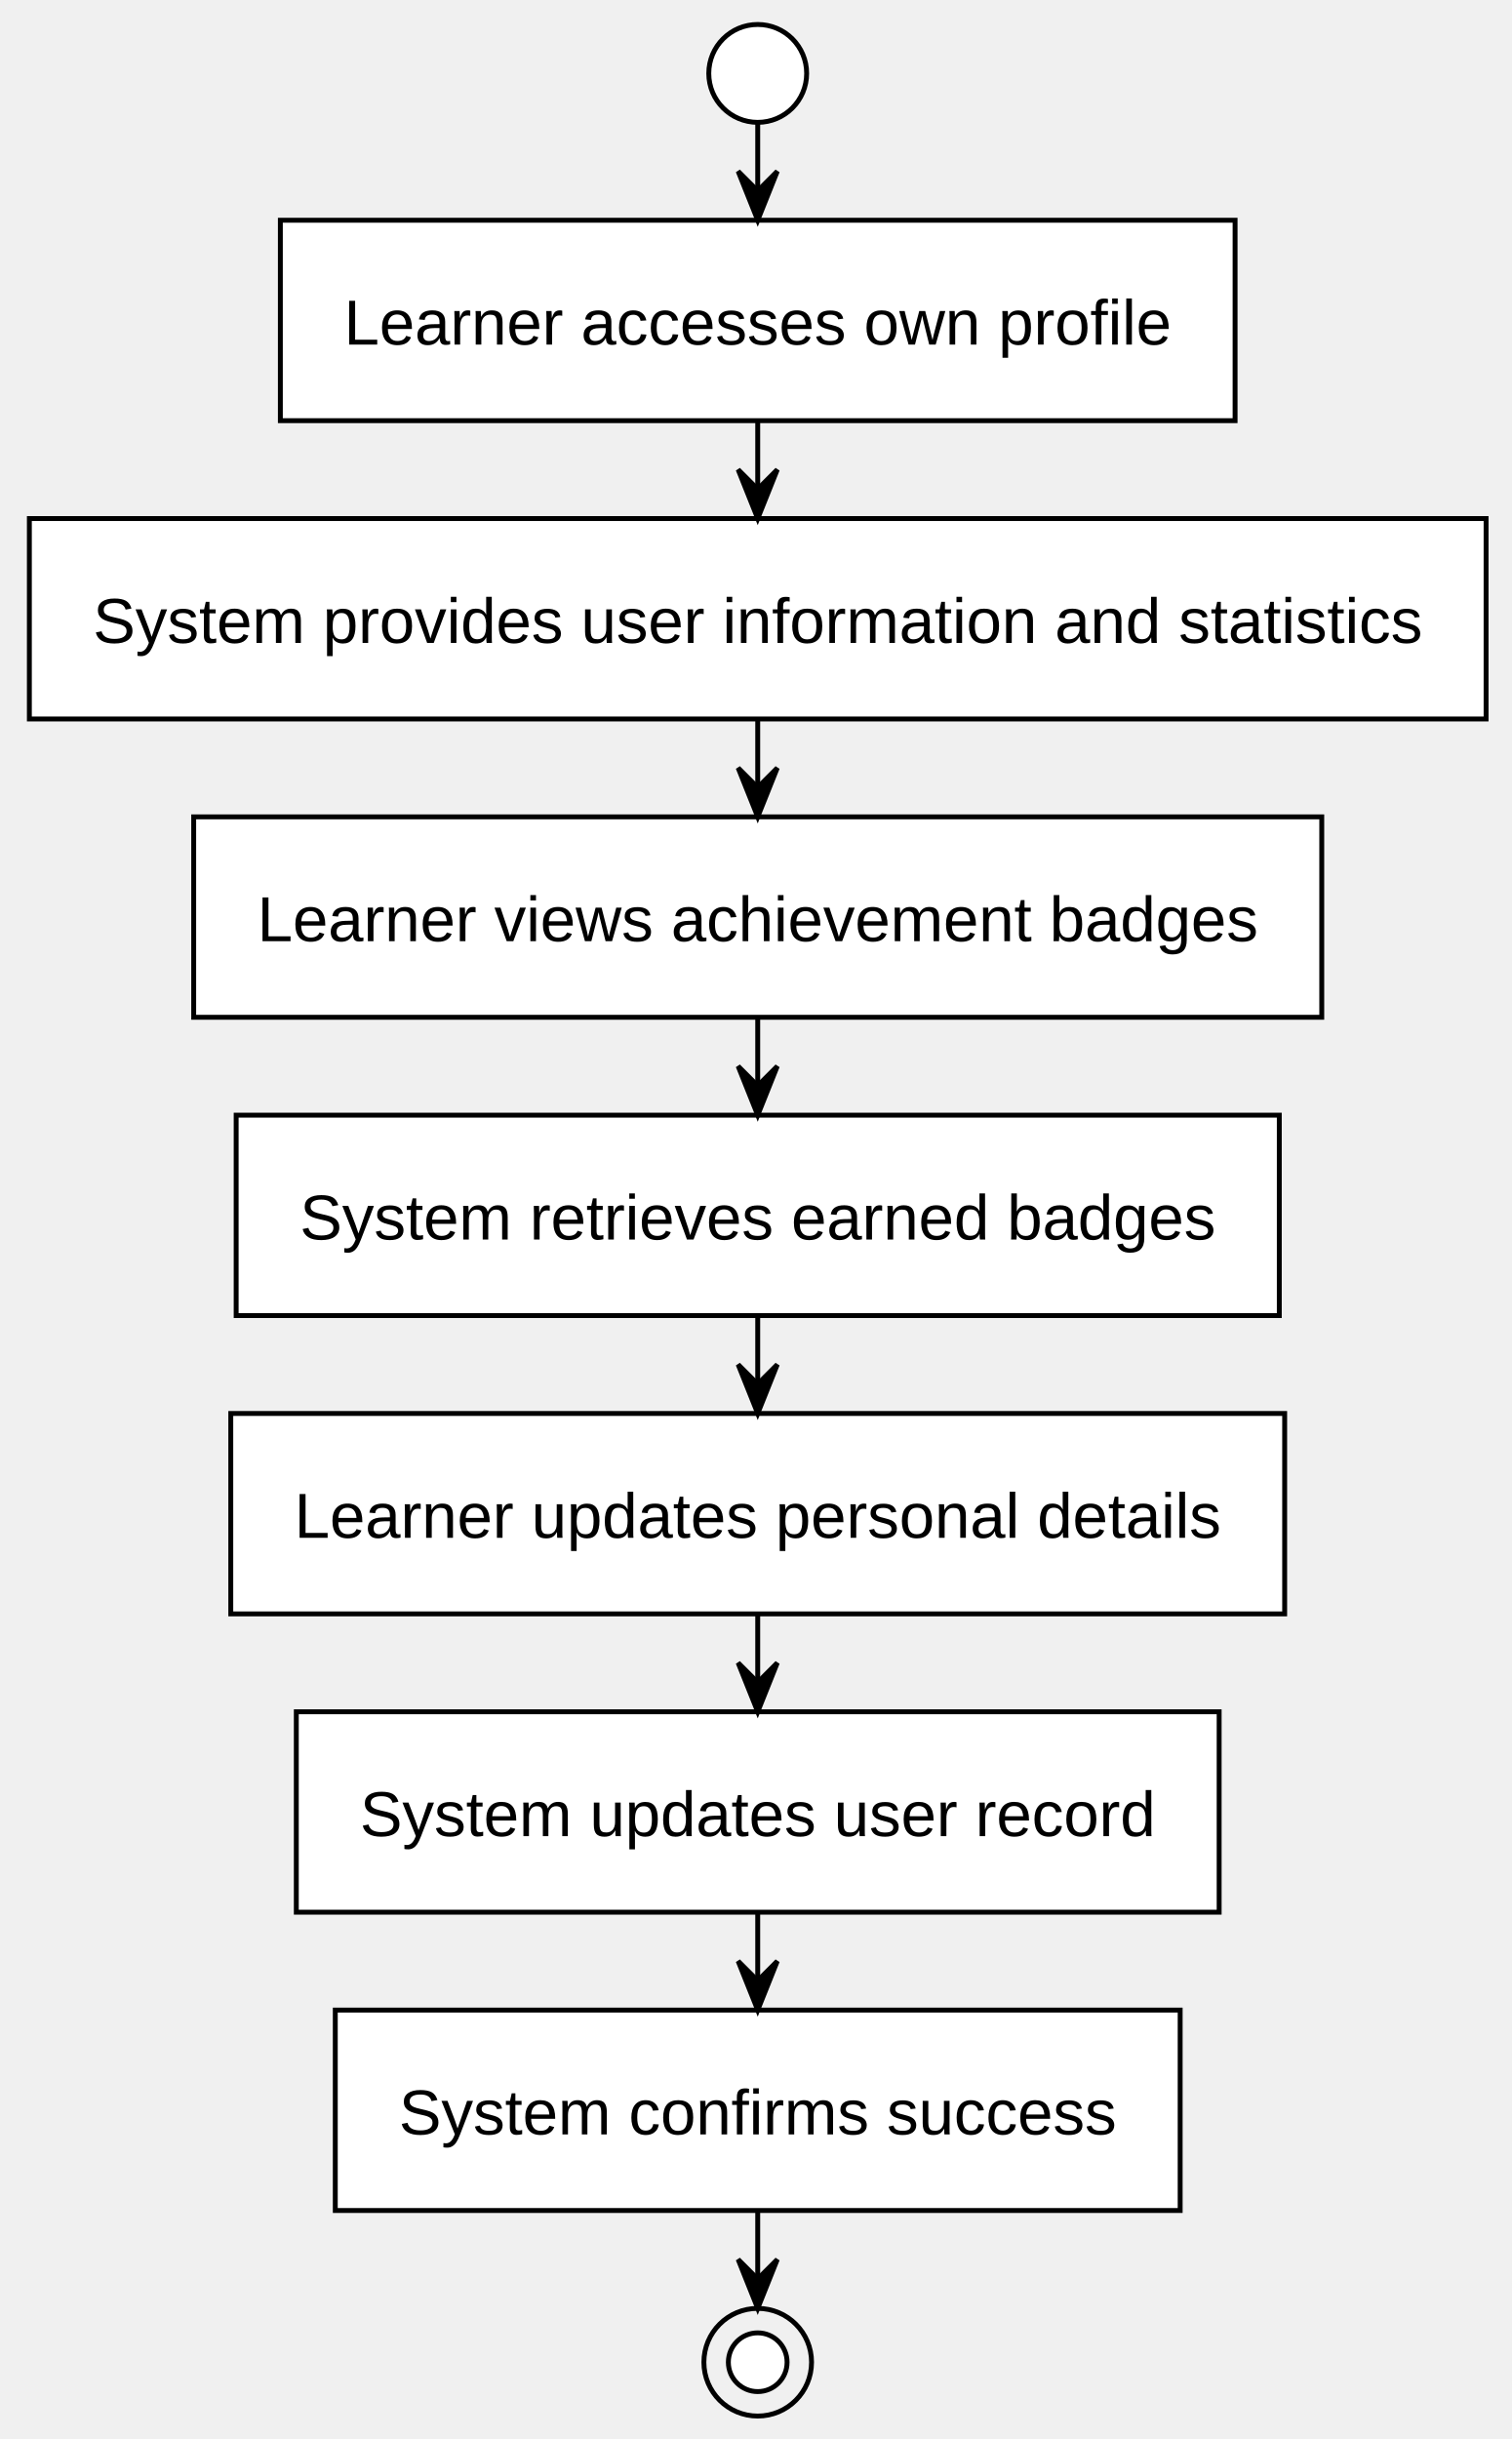
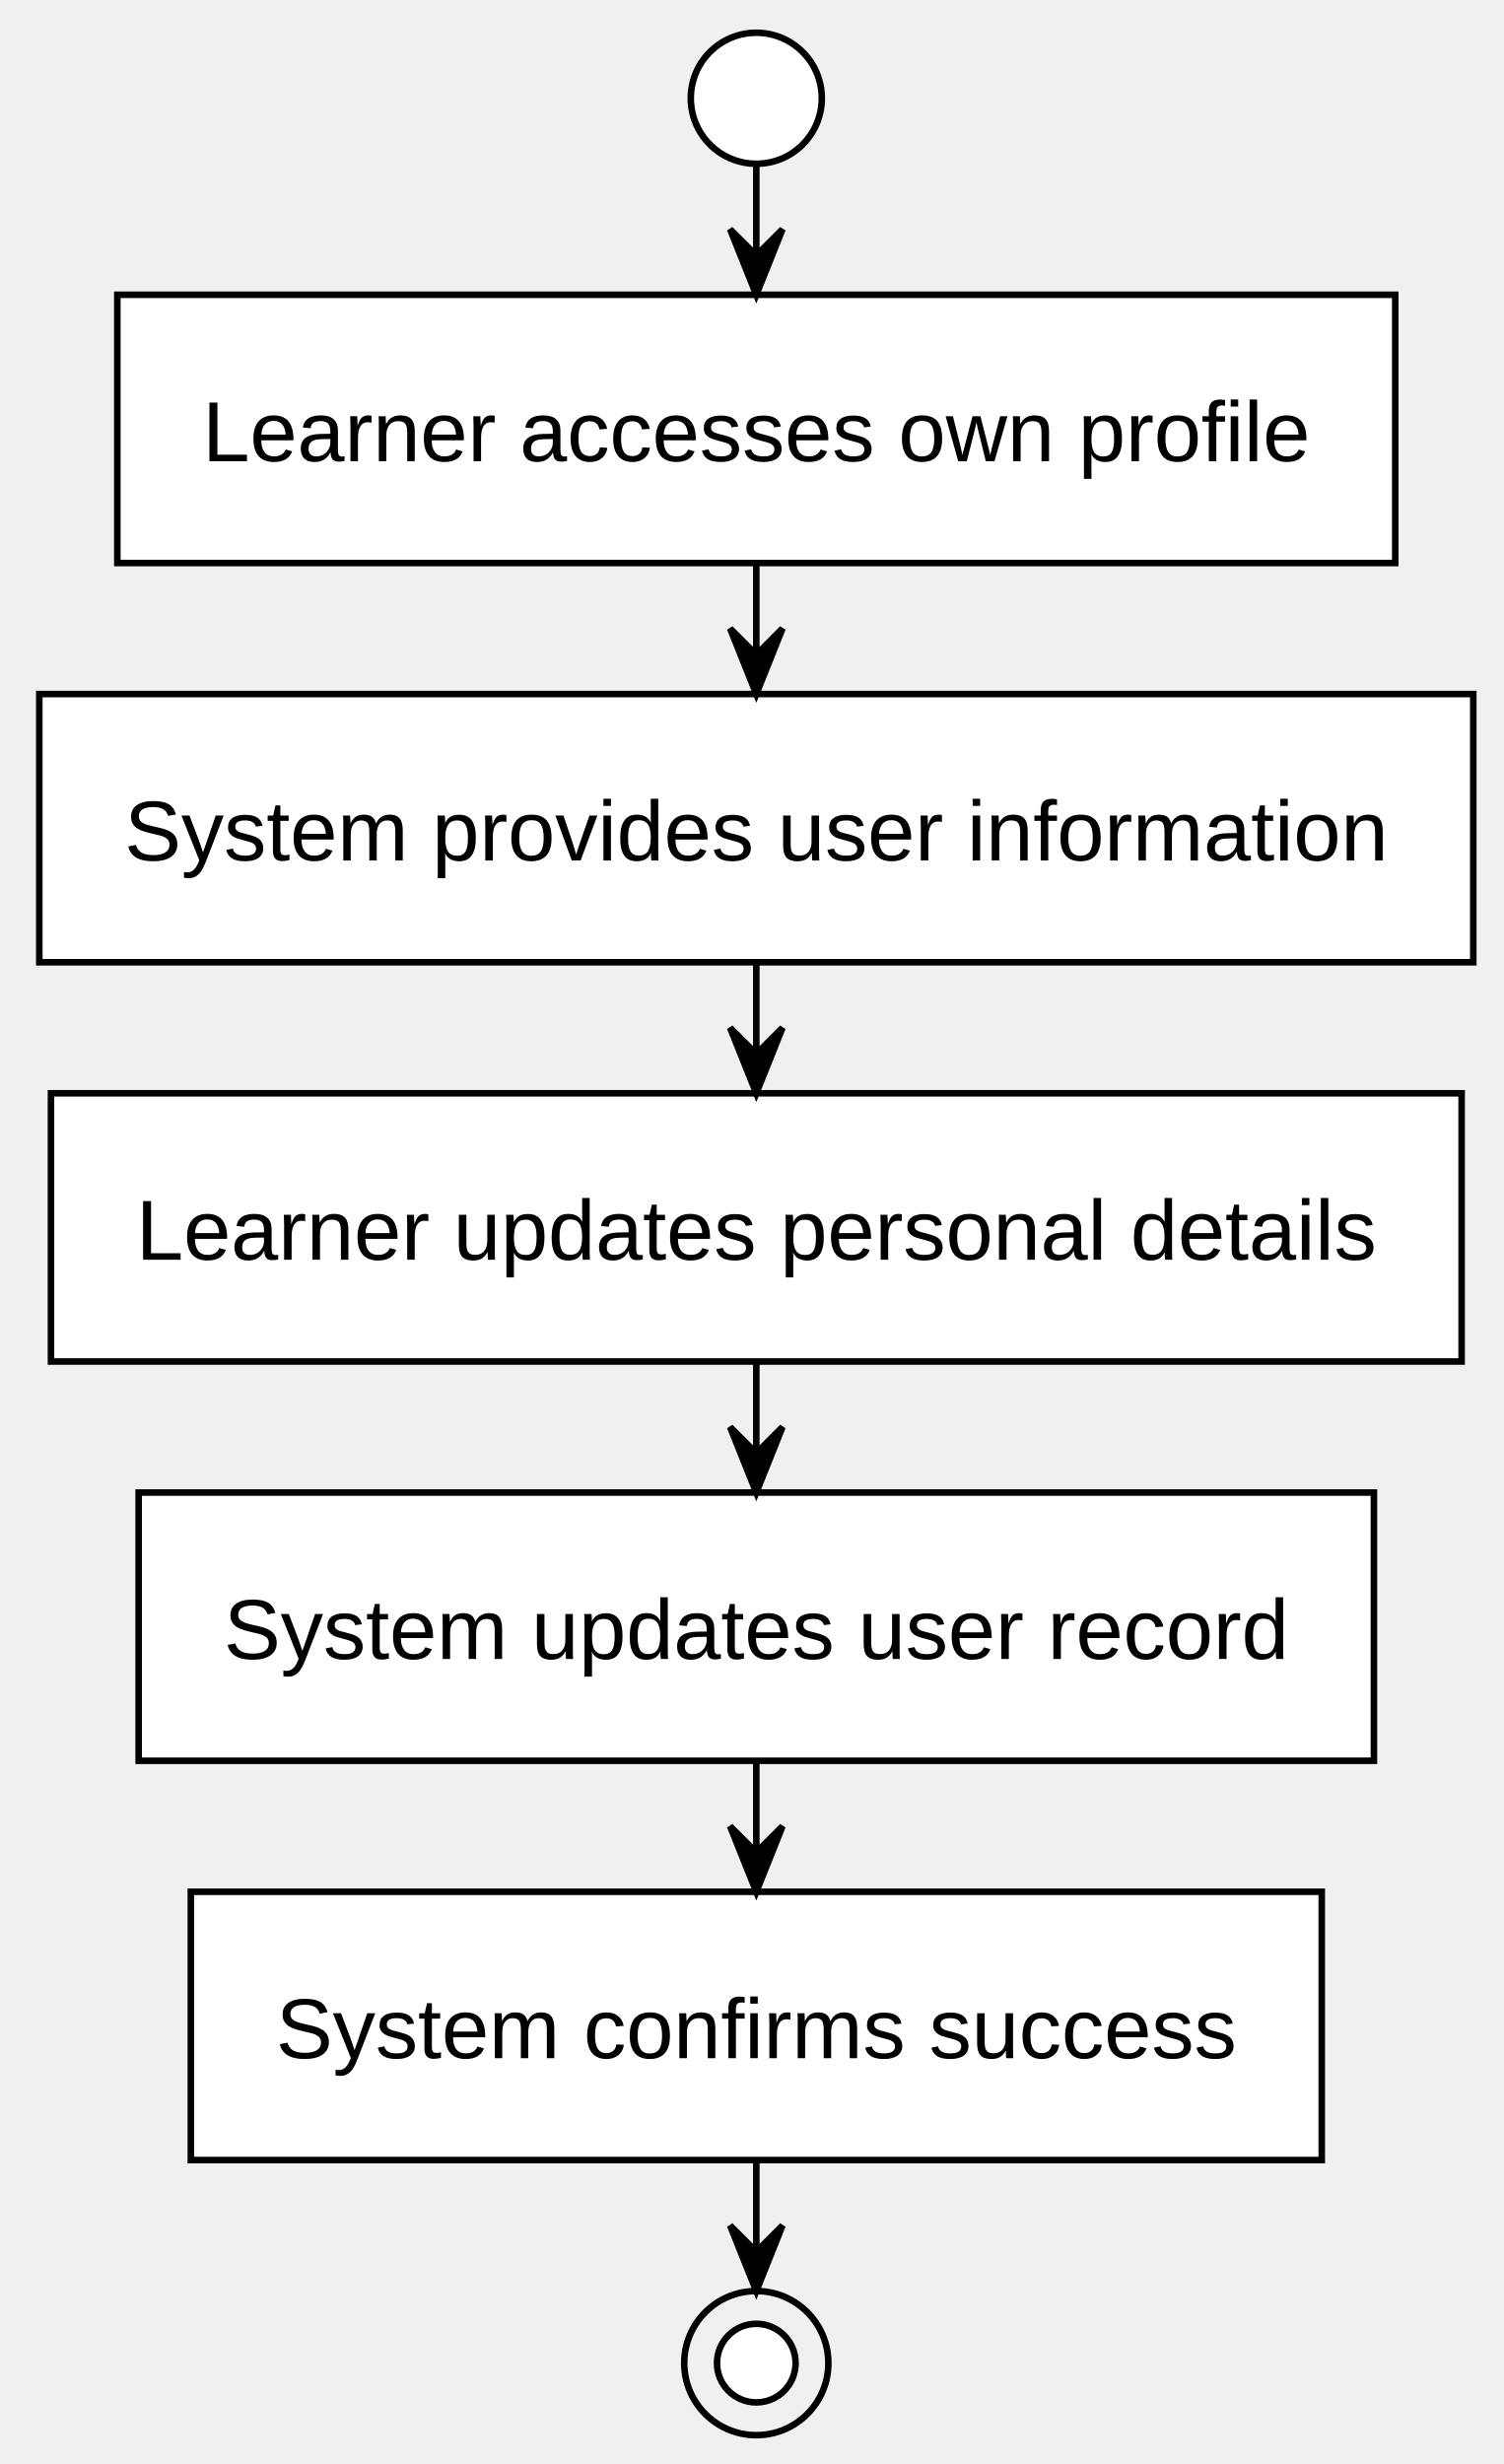
- <svg xmlns="http://www.w3.org/2000/svg" contentStyleType="text/css" data-diagram-type="ACTIVITY" height="571.771px" preserveAspectRatio="none" style="width:354px;height:571px;background:#FFFFFF;" version="1.1" viewBox="0 0 354 571" width="354.062px" zoomAndPan="magnify">
+ <svg xmlns="http://www.w3.org/2000/svg" contentStyleType="text/css" data-diagram-type="ACTIVITY" height="431.979px" preserveAspectRatio="none" style="width:263px;height:431px;background:#FFFFFF;" version="1.1" viewBox="0 0 263 431" width="263.542px" zoomAndPan="magnify">
  <defs />
  <g>
-     <ellipse cx="177.413" cy="17.188" fill="#FFFFFF" rx="11.458" ry="11.458" style="stroke:#000000;stroke-width:1.146;" />
-     <rect fill="#FFFFFF" height="46.92" style="stroke:#000000;stroke-width:1.146;" width="223.539" x="65.644" y="51.562" />
-     <text fill="#000000" font-family="Arial" font-size="14.896" lengthAdjust="spacing" textLength="193.748" x="80.54" y="80.674">Learner accesses own profile</text>
-     <rect fill="#FFFFFF" height="46.92" style="stroke:#000000;stroke-width:1.146;" width="341.077" x="6.875" y="121.4" />
-     <text fill="#000000" font-family="Arial" font-size="14.896" lengthAdjust="spacing" textLength="311.285" x="21.771" y="150.511">System provides user information and statistics</text>
-     <rect fill="#FFFFFF" height="46.92" style="stroke:#000000;stroke-width:1.146;" width="264.125" x="45.351" y="191.237" />
-     <text fill="#000000" font-family="Arial" font-size="14.896" lengthAdjust="spacing" textLength="234.333" x="60.247" y="220.348">Learner views achievement badges</text>
-     <rect fill="#FFFFFF" height="46.92" style="stroke:#000000;stroke-width:1.146;" width="244.239" x="55.294" y="261.074" />
-     <text fill="#000000" font-family="Arial" font-size="14.896" lengthAdjust="spacing" textLength="214.448" x="70.19" y="290.185">System retrieves earned badges</text>
-     <rect fill="#FFFFFF" height="46.92" style="stroke:#000000;stroke-width:1.146;" width="246.756" x="54.035" y="330.911" />
-     <text fill="#000000" font-family="Arial" font-size="14.896" lengthAdjust="spacing" textLength="216.964" x="68.931" y="360.022">Learner updates personal details</text>
-     <rect fill="#FFFFFF" height="46.92" style="stroke:#000000;stroke-width:1.146;" width="216.077" x="69.375" y="400.748" />
-     <text fill="#000000" font-family="Arial" font-size="14.896" lengthAdjust="spacing" textLength="186.285" x="84.271" y="429.86">System updates user record</text>
-     <rect fill="#FFFFFF" height="46.92" style="stroke:#000000;stroke-width:1.146;" width="197.821" x="78.503" y="470.585" />
-     <text fill="#000000" font-family="Arial" font-size="14.896" lengthAdjust="spacing" textLength="168.029" x="93.399" y="499.697">System confirms success</text>
-     <ellipse cx="177.413" cy="553.026" fill="none" rx="12.604" ry="12.604" style="stroke:#000000;stroke-width:1.146;" />
-     <ellipse cx="177.413" cy="553.026" fill="#FFFFFF" rx="6.875" ry="6.875" style="stroke:#000000;stroke-width:1.146;" />
-     <line style="stroke:#000000;stroke-width:1.146;" x1="177.413" x2="177.413" y1="28.646" y2="51.562" />
-     <polygon fill="#000000" points="172.83,40.104,177.413,51.562,181.997,40.104,177.413,44.688" style="stroke:#000000;stroke-width:1.146;" />
-     <line style="stroke:#000000;stroke-width:1.146;" x1="177.413" x2="177.413" y1="98.483" y2="121.4" />
-     <polygon fill="#000000" points="172.83,109.941,177.413,121.4,181.997,109.941,177.413,114.525" style="stroke:#000000;stroke-width:1.146;" />
-     <line style="stroke:#000000;stroke-width:1.146;" x1="177.413" x2="177.413" y1="168.32" y2="191.237" />
-     <polygon fill="#000000" points="172.83,179.778,177.413,191.237,181.997,179.778,177.413,184.362" style="stroke:#000000;stroke-width:1.146;" />
-     <line style="stroke:#000000;stroke-width:1.146;" x1="177.413" x2="177.413" y1="238.157" y2="261.074" />
-     <polygon fill="#000000" points="172.83,249.615,177.413,261.074,181.997,249.615,177.413,254.199" style="stroke:#000000;stroke-width:1.146;" />
-     <line style="stroke:#000000;stroke-width:1.146;" x1="177.413" x2="177.413" y1="307.994" y2="330.911" />
-     <polygon fill="#000000" points="172.83,319.452,177.413,330.911,181.997,319.452,177.413,324.036" style="stroke:#000000;stroke-width:1.146;" />
-     <line style="stroke:#000000;stroke-width:1.146;" x1="177.413" x2="177.413" y1="377.831" y2="400.748" />
-     <polygon fill="#000000" points="172.83,389.29,177.413,400.748,181.997,389.29,177.413,393.873" style="stroke:#000000;stroke-width:1.146;" />
-     <line style="stroke:#000000;stroke-width:1.146;" x1="177.413" x2="177.413" y1="447.668" y2="470.585" />
-     <polygon fill="#000000" points="172.83,459.127,177.413,470.585,181.997,459.127,177.413,463.71" style="stroke:#000000;stroke-width:1.146;" />
-     <line style="stroke:#000000;stroke-width:1.146;" x1="177.413" x2="177.413" y1="517.505" y2="540.422" />
-     <polygon fill="#000000" points="172.83,528.964,177.413,540.422,181.997,528.964,177.413,533.547" style="stroke:#000000;stroke-width:1.146;" />
+     <ellipse cx="132.293" cy="17.188" fill="#FFFFFF" rx="11.458" ry="11.458" style="stroke:#000000;stroke-width:1.146;" />
+     <rect fill="#FFFFFF" height="46.92" style="stroke:#000000;stroke-width:1.146;" width="223.539" x="20.523" y="51.562" />
+     <text fill="#000000" font-family="Arial" font-size="14.896" lengthAdjust="spacing" textLength="193.748" x="35.419" y="80.674">Learner accesses own profile</text>
+     <rect fill="#FFFFFF" height="46.92" style="stroke:#000000;stroke-width:1.146;" width="250.836" x="6.875" y="121.4" />
+     <text fill="#000000" font-family="Arial" font-size="14.896" lengthAdjust="spacing" textLength="221.045" x="21.771" y="150.511">System provides user information</text>
+     <rect fill="#FFFFFF" height="46.92" style="stroke:#000000;stroke-width:1.146;" width="246.756" x="8.915" y="191.237" />
+     <text fill="#000000" font-family="Arial" font-size="14.896" lengthAdjust="spacing" textLength="216.964" x="23.811" y="220.348">Learner updates personal details</text>
+     <rect fill="#FFFFFF" height="46.92" style="stroke:#000000;stroke-width:1.146;" width="216.077" x="24.255" y="261.074" />
+     <text fill="#000000" font-family="Arial" font-size="14.896" lengthAdjust="spacing" textLength="186.285" x="39.151" y="290.185">System updates user record</text>
+     <rect fill="#FFFFFF" height="46.92" style="stroke:#000000;stroke-width:1.146;" width="197.821" x="33.383" y="330.911" />
+     <text fill="#000000" font-family="Arial" font-size="14.896" lengthAdjust="spacing" textLength="168.029" x="48.279" y="360.022">System confirms success</text>
+     <ellipse cx="132.293" cy="413.352" fill="none" rx="12.604" ry="12.604" style="stroke:#000000;stroke-width:1.146;" />
+     <ellipse cx="132.293" cy="413.352" fill="#FFFFFF" rx="6.875" ry="6.875" style="stroke:#000000;stroke-width:1.146;" />
+     <line style="stroke:#000000;stroke-width:1.146;" x1="132.293" x2="132.293" y1="28.646" y2="51.562" />
+     <polygon fill="#000000" points="127.71,40.104,132.293,51.562,136.876,40.104,132.293,44.688" style="stroke:#000000;stroke-width:1.146;" />
+     <line style="stroke:#000000;stroke-width:1.146;" x1="132.293" x2="132.293" y1="98.483" y2="121.4" />
+     <polygon fill="#000000" points="127.71,109.941,132.293,121.4,136.876,109.941,132.293,114.525" style="stroke:#000000;stroke-width:1.146;" />
+     <line style="stroke:#000000;stroke-width:1.146;" x1="132.293" x2="132.293" y1="168.32" y2="191.237" />
+     <polygon fill="#000000" points="127.71,179.778,132.293,191.237,136.876,179.778,132.293,184.362" style="stroke:#000000;stroke-width:1.146;" />
+     <line style="stroke:#000000;stroke-width:1.146;" x1="132.293" x2="132.293" y1="238.157" y2="261.074" />
+     <polygon fill="#000000" points="127.71,249.615,132.293,261.074,136.876,249.615,132.293,254.199" style="stroke:#000000;stroke-width:1.146;" />
+     <line style="stroke:#000000;stroke-width:1.146;" x1="132.293" x2="132.293" y1="307.994" y2="330.911" />
+     <polygon fill="#000000" points="127.71,319.452,132.293,330.911,136.876,319.452,132.293,324.036" style="stroke:#000000;stroke-width:1.146;" />
+     <line style="stroke:#000000;stroke-width:1.146;" x1="132.293" x2="132.293" y1="377.831" y2="400.748" />
+     <polygon fill="#000000" points="127.71,389.29,132.293,400.748,136.876,389.29,132.293,393.873" style="stroke:#000000;stroke-width:1.146;" />
  </g>
</svg>
